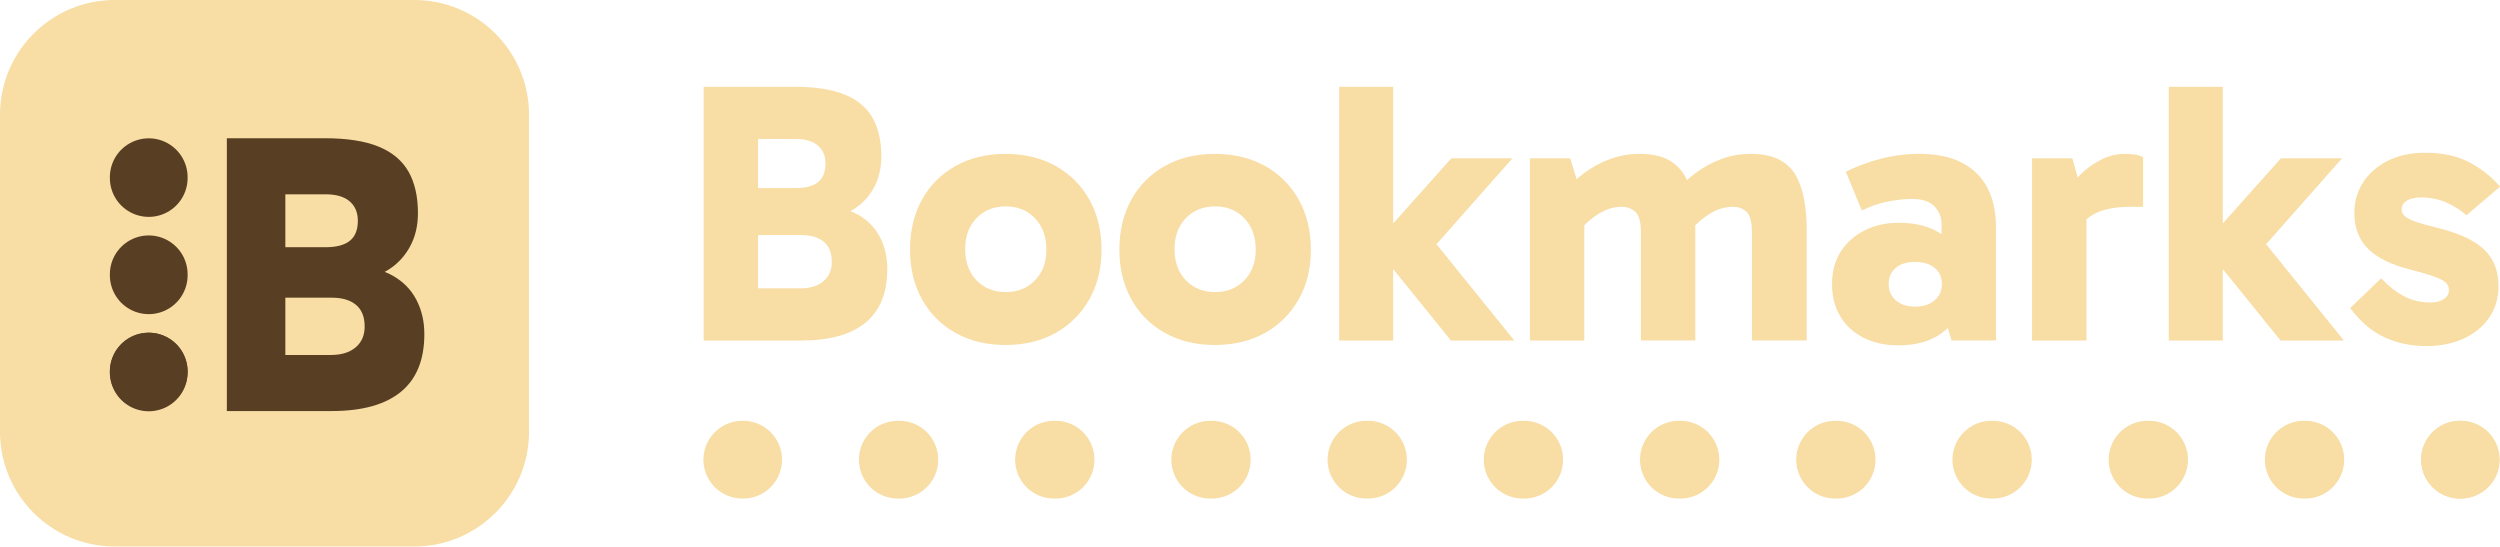
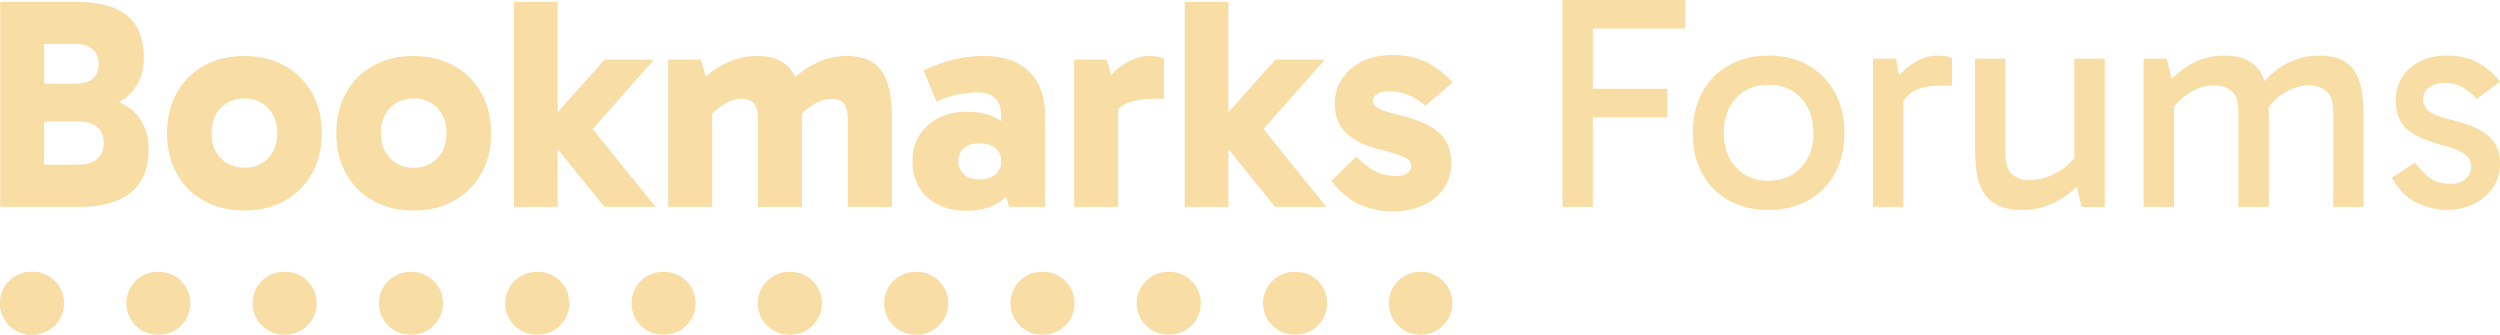
- <svg xmlns="http://www.w3.org/2000/svg" id="Capa_1" data-name="Capa 1" viewBox="0 0 1543.52 337.41">
+ <svg xmlns="http://www.w3.org/2000/svg" id="Capa_2" viewBox="0 0 1909.09 255.56">
  <defs>
    <style>
-       .cls-1, .cls-2, .cls-3, .cls-4 {
+       .cls-1 {
+         stroke-dasharray: 0 0 0 0 .95 95.5;
+       }
+ 
+       .cls-1, .cls-2 {
        fill: none;
+         stroke: #f8dda4;
        stroke-linecap: round;
        stroke-miterlimit: 10;
        stroke-width: 48px;
      }

-       .cls-1, .cls-3 {
-         stroke: #583e23;
-       }
- 
-       .cls-5 {
+       .cls-3 {
        fill: #f8dda4;
-       }
- 
-       .cls-2 {
-         stroke-dasharray: 0 0 0 0 0 0 0 0 0 0 .95 95.5;
-       }
- 
-       .cls-2, .cls-4 {
-         stroke: #f8dda4;
-       }
- 
-       .cls-6 {
-         fill: #583e23;
-       }
- 
-       .cls-3 {
-         stroke-dasharray: 0 0 0 0 .59 59.46 0 0;
      }
    </style>
  </defs>
-   <rect class="cls-5" x="0" y="0" width="326.62" height="337.41" rx="70.87" ry="70.87" />
-   <path class="cls-6" d="M140.06,253.79V85.35h60.35c13.85,0,24.98,1.73,33.39,5.19,8.41,3.46,14.55,8.62,18.43,15.46,3.87,6.84,5.81,15.38,5.81,25.6,0,8.08-1.77,15.21-5.32,21.39-3.55,6.18-8.37,11.01-14.47,14.47-6.1,3.46-13.03,5.19-20.78,5.19l.74-7.91c9.73,0,17.81,1.82,24.24,5.44,6.43,3.63,11.29,8.58,14.59,14.84,3.3,6.27,4.95,13.36,4.95,21.27,0,15.83-4.82,27.7-14.47,35.62-9.65,7.91-23.87,11.87-42.66,11.87h-64.8Zm36.11-149.88V233.51l-12.86-14.35h41.06c6.43,0,11.5-1.56,15.21-4.7,3.71-3.13,5.56-7.42,5.56-12.86,0-5.94-1.77-10.39-5.32-13.36-3.55-2.97-8.53-4.45-14.96-4.45h-41.55v-31.16h37.84c6.59,0,11.54-1.32,14.84-3.96,3.3-2.64,4.95-6.76,4.95-12.37,0-5.11-1.69-9.11-5.07-12-3.38-2.88-8.29-4.33-14.72-4.33h-36.85l11.87-16.08Z" />
-   <g>
-     <line class="cls-1" x1="91.83" y1="109.4" x2="91.83" y2="109.9" />
-     <line class="cls-3" x1="91.83" y1="169.36" x2="91.83" y2="229.42" />
-     <line class="cls-1" x1="91.83" y1="229.42" x2="91.83" y2="229.92" />
-   </g>
-   <g>
-     <path class="cls-5" d="M434.44,210.23V53.6h56.12c12.88,0,23.23,1.61,31.05,4.83,7.82,3.22,13.53,8.01,17.13,14.38,3.6,6.36,5.4,14.3,5.4,23.8,0,7.51-1.65,14.15-4.94,19.9-3.3,5.75-7.78,10.23-13.46,13.46-5.67,3.22-12.11,4.83-19.32,4.83l.69-7.36c9.05,0,16.56,1.69,22.54,5.06,5.98,3.38,10.5,7.97,13.57,13.8s4.6,12.42,4.6,19.78c0,14.72-4.48,25.76-13.46,33.12-8.97,7.36-22.19,11.04-39.67,11.04h-60.25Zm33.58-139.39v120.52l-11.96-13.34h38.18c5.98,0,10.69-1.46,14.15-4.37,3.45-2.91,5.17-6.9,5.17-11.96,0-5.52-1.65-9.66-4.94-12.42-3.3-2.76-7.94-4.14-13.92-4.14h-38.64v-28.98h35.19c6.13,0,10.73-1.23,13.8-3.68s4.6-6.29,4.6-11.5c0-4.75-1.57-8.47-4.71-11.15-3.14-2.68-7.71-4.03-13.69-4.03h-34.27s11.04-14.95,11.04-14.95Z" />
-     <path class="cls-5" d="M620.74,212.99c-11.65,0-21.93-2.49-30.82-7.47-8.89-4.98-15.79-11.92-20.7-20.81s-7.36-19.09-7.36-30.59,2.45-21.93,7.36-30.82,11.81-15.83,20.7-20.81c8.89-4.98,19.17-7.48,30.82-7.48s22.16,2.49,31.05,7.48c8.89,4.98,15.83,11.92,20.81,20.81s7.48,19.17,7.48,30.82-2.49,21.7-7.48,30.59c-4.98,8.89-11.92,15.83-20.81,20.81s-19.24,7.47-31.05,7.47Zm.23-32.66c7.36,0,13.38-2.42,18.06-7.25s7.02-11.15,7.02-18.98-2.34-14.41-7.02-19.32c-4.68-4.91-10.69-7.36-18.06-7.36s-13.38,2.42-18.05,7.24c-4.68,4.83-7.02,11.23-7.02,19.21s2.34,14.38,7.02,19.21c4.68,4.83,10.69,7.25,18.05,7.25Z" />
-     <path class="cls-5" d="M750,212.99c-11.65,0-21.93-2.49-30.82-7.47s-15.79-11.92-20.7-20.81-7.36-19.09-7.36-30.59,2.45-21.93,7.36-30.82c4.91-8.89,11.81-15.83,20.7-20.81,8.89-4.98,19.17-7.48,30.82-7.48s22.16,2.49,31.05,7.48c8.89,4.98,15.83,11.92,20.81,20.81s7.48,19.17,7.48,30.82-2.49,21.7-7.48,30.59c-4.98,8.89-11.92,15.83-20.81,20.81-8.89,4.98-19.24,7.47-31.05,7.47Zm.23-32.66c7.36,0,13.38-2.42,18.06-7.25s7.02-11.15,7.02-18.98-2.34-14.41-7.02-19.32-10.69-7.36-18.06-7.36-13.38,2.42-18.05,7.24c-4.68,4.83-7.02,11.23-7.02,19.21s2.34,14.38,7.02,19.21,10.69,7.25,18.05,7.25Z" />
-     <path class="cls-5" d="M826.82,53.6h33.35V210.23h-33.35V53.6Zm23.23,100.05v-4.37l46-51.52h37.72l-51.06,57.73-.92-11.04,53.13,65.78h-39.1l-45.77-56.58Z" />
-     <path class="cls-5" d="M944.58,210.23V97.76h24.84l6.9,22.31-11.5-.92c3.83-4.45,8.2-8.51,13.11-12.19,4.91-3.68,10.27-6.59,16.1-8.74,5.83-2.15,11.88-3.22,18.17-3.22,7.51,0,13.53,1.27,18.05,3.79,4.52,2.53,7.97,6.02,10.35,10.46,2.38,4.45,3.99,9.47,4.83,15.07s1.27,11.38,1.27,17.36v68.54h-33.58v-66.69c0-6.44-1.15-10.69-3.45-12.76s-5.14-3.1-8.51-3.1c-4.75,0-9.43,1.42-14.03,4.25-4.6,2.84-8.74,6.48-12.42,10.92l-5.98-17.02h9.43v84.41h-33.58Zm137.08,0v-66.7c0-6.44-1.11-10.69-3.33-12.76-2.22-2.07-5.02-3.1-8.4-3.1-4.91,0-9.66,1.42-14.26,4.25-4.6,2.84-8.74,6.48-12.42,10.92l-9.89-23.69c3.99-4.45,8.43-8.51,13.34-12.19,4.91-3.68,10.23-6.59,15.98-8.74s11.77-3.22,18.06-3.22c7.51,0,13.57,1.27,18.17,3.79,4.6,2.53,8.05,6.02,10.35,10.46,2.3,4.45,3.91,9.47,4.83,15.07,.92,5.6,1.38,11.38,1.38,17.36v68.54h-33.81Z" />
-     <path class="cls-5" d="M1172.05,213.22c-8.13,0-15.29-1.57-21.5-4.72-6.21-3.14-11-7.55-14.38-13.23-3.37-5.67-5.06-12.27-5.06-19.78,0-7.97,1.84-14.76,5.52-20.35,3.68-5.6,8.62-9.93,14.83-13s13.15-4.6,20.81-4.6c11.19,0,20.24,2.53,27.14,7.59s11.5,12.34,13.8,21.85l-14.49-2.53v-26.22c0-4.14-1.46-7.74-4.37-10.81s-7.59-4.6-14.03-4.6c-4.14,0-8.89,.5-14.26,1.5s-10.89,2.88-16.56,5.63l-9.89-23.92c6.75-3.37,13.99-6.06,21.74-8.05,7.74-1.99,15.68-2.99,23.8-2.99,10.43,0,19.17,1.84,26.22,5.52s12.3,8.89,15.76,15.64c3.45,6.75,5.17,14.57,5.17,23.46v70.61h-27.37l-6.67-21.85,14.95-4.6c-2.45,9.2-7.13,16.41-14.03,21.62s-15.95,7.82-27.14,7.82h.01Zm10.35-23.91c5.06,0,9.08-1.3,12.07-3.91s4.49-5.9,4.49-9.89c0-4.29-1.5-7.67-4.49-10.12-2.99-2.45-7.01-3.68-12.07-3.68s-9.05,1.23-11.96,3.68c-2.91,2.45-4.37,5.83-4.37,10.12,0,3.99,1.46,7.28,4.37,9.89s6.9,3.91,11.96,3.91Z" />
-     <path class="cls-5" d="M1279.46,97.76l8.74,31.05v81.42h-33.58V97.76h24.84Zm1.38,49.68l-5.75-2.53v-25.99l2.07-2.76c1.84-2.61,4.49-5.6,7.93-8.97,3.45-3.37,7.51-6.25,12.19-8.62,4.68-2.38,9.47-3.56,14.38-3.56,2.45,0,4.68,.15,6.67,.46,1.99,.31,3.6,.84,4.83,1.61v30.59h-7.59c-9.81,0-17.52,1.57-23.12,4.71s-9.47,8.17-11.62,15.06h.01Z" />
-     <path class="cls-5" d="M1339.03,53.6h33.35V210.23h-33.35V53.6Zm23.23,100.05v-4.37l46-51.52h37.72l-51.06,57.73-.92-11.04,53.13,65.78h-39.1l-45.77-56.58Z" />
-     <path class="cls-5" d="M1497.96,213.68c-9.05,0-17.52-1.76-25.42-5.29s-15.06-9.58-21.5-18.17l19.09-18.4c5.21,5.37,10.2,9.2,14.95,11.5,4.75,2.3,9.97,3.45,15.64,3.45,3.37,0,6.1-.73,8.17-2.19,2.07-1.46,3.11-3.26,3.11-5.4,0-1.84-.61-3.37-1.84-4.6-1.23-1.23-3.53-2.45-6.9-3.68s-8.28-2.68-14.72-4.37c-11.81-2.91-20.58-7.17-26.33-12.76-5.75-5.6-8.62-13.07-8.62-22.43,0-6.75,1.76-12.92,5.29-18.51,3.53-5.6,8.58-10.08,15.18-13.46,6.59-3.37,14.41-5.06,23.46-5.06,10.73,0,19.86,2.03,27.37,6.09s13.72,9.01,18.63,14.83l-20.7,17.71c-3.37-3.07-7.44-5.67-12.19-7.82s-10.12-3.22-16.1-3.22c-3.22,0-5.98,.61-8.28,1.84-2.3,1.23-3.45,3.07-3.45,5.52,0,2.3,1.38,4.22,4.14,5.75s8.28,3.3,16.56,5.29c13.95,3.37,23.96,7.9,30.01,13.57,6.06,5.67,9.08,13.26,9.08,22.77,0,7.36-1.92,13.84-5.75,19.44s-9.12,9.93-15.87,13-14.41,4.6-23,4.6h-.01Z" />
-   </g>
-   <g>
-     <line class="cls-4" x1="458.31" y1="283.81" x2="458.81" y2="283.81" />
-     <line class="cls-2" x1="554.31" y1="283.81" x2="1518.84" y2="283.81" />
-     <line class="cls-4" x1="1518.84" y1="283.81" x2="1519.34" y2="283.81" />
+   <g id="Capa_1-2" data-name="Capa_1">
+     <g>
+       <path class="cls-3" d="M.13,157.98V1.35h56.12c12.88,0,23.23,1.61,31.05,4.83,7.82,3.22,13.53,8.01,17.13,14.38,3.6,6.36,5.4,14.3,5.4,23.8,0,7.51-1.65,14.15-4.94,19.9-3.3,5.75-7.78,10.23-13.46,13.46-5.67,3.22-12.11,4.83-19.32,4.83l.69-7.36c9.05,0,16.56,1.69,22.54,5.06,5.98,3.38,10.5,7.97,13.57,13.8s4.6,12.42,4.6,19.78c0,14.72-4.48,25.76-13.46,33.12-8.97,7.36-22.19,11.04-39.67,11.04H.13ZM33.71,18.6v120.52l-11.96-13.34h38.18c5.98,0,10.69-1.46,14.15-4.37,3.45-2.91,5.17-6.9,5.17-11.96,0-5.52-1.65-9.66-4.94-12.42-3.3-2.76-7.94-4.14-13.92-4.14H21.75v-28.98h35.19c6.13,0,10.73-1.23,13.8-3.68s4.6-6.29,4.6-11.5c0-4.75-1.57-8.47-4.71-11.15-3.14-2.68-7.71-4.03-13.69-4.03H22.67l11.04-14.95Z" />
+       <path class="cls-3" d="M186.43,160.74c-11.65,0-21.93-2.49-30.82-7.47-8.89-4.98-15.79-11.92-20.7-20.81s-7.36-19.09-7.36-30.59,2.45-21.93,7.36-30.82,11.81-15.83,20.7-20.81c8.89-4.98,19.17-7.48,30.82-7.48s22.16,2.49,31.05,7.48c8.89,4.98,15.83,11.92,20.81,20.81s7.48,19.17,7.48,30.82-2.49,21.7-7.48,30.59c-4.98,8.89-11.92,15.83-20.81,20.81s-19.24,7.47-31.05,7.47ZM186.66,128.08c7.36,0,13.38-2.42,18.06-7.25s7.02-11.15,7.02-18.98-2.34-14.41-7.02-19.32c-4.68-4.91-10.69-7.36-18.06-7.36s-13.38,2.42-18.05,7.24c-4.68,4.83-7.02,11.23-7.02,19.21s2.34,14.38,7.02,19.21c4.68,4.83,10.69,7.25,18.05,7.25Z" />
+       <path class="cls-3" d="M315.69,160.74c-11.65,0-21.93-2.49-30.82-7.47s-15.79-11.92-20.7-20.81-7.36-19.09-7.36-30.59,2.45-21.93,7.36-30.82c4.91-8.89,11.81-15.83,20.7-20.81,8.89-4.98,19.17-7.48,30.82-7.48s22.16,2.49,31.05,7.48c8.89,4.98,15.83,11.92,20.81,20.81s7.48,19.17,7.48,30.82-2.49,21.7-7.48,30.59c-4.98,8.89-11.92,15.83-20.81,20.81-8.89,4.98-19.24,7.47-31.05,7.47ZM315.92,128.08c7.36,0,13.38-2.42,18.06-7.25s7.02-11.15,7.02-18.98-2.34-14.41-7.02-19.32-10.69-7.36-18.06-7.36-13.38,2.42-18.05,7.24c-4.68,4.83-7.02,11.23-7.02,19.21s2.34,14.38,7.02,19.21,10.69,7.25,18.05,7.25Z" />
+       <path class="cls-3" d="M392.51,1.35h33.35v156.63h-33.35V1.35ZM415.74,101.4v-4.37l46-51.52h37.72l-51.06,57.73-.92-11.04,53.13,65.78h-39.1l-45.77-56.58Z" />
+       <path class="cls-3" d="M510.27,157.98V45.51h24.84l6.9,22.31-11.5-.92c3.83-4.45,8.2-8.51,13.11-12.19,4.91-3.68,10.27-6.59,16.1-8.74,5.83-2.15,11.88-3.22,18.17-3.22,7.51,0,13.53,1.27,18.05,3.79,4.52,2.53,7.97,6.02,10.35,10.46,2.38,4.45,3.99,9.47,4.83,15.07s1.27,11.38,1.27,17.36v68.54h-33.58v-66.69c0-6.44-1.15-10.69-3.45-12.76-2.3-2.07-5.14-3.1-8.51-3.1-4.75,0-9.43,1.42-14.03,4.25-4.6,2.84-8.74,6.48-12.42,10.92l-5.98-17.02h9.43v84.41h-33.58,0ZM647.35,157.98v-66.7c0-6.44-1.11-10.69-3.33-12.76-2.22-2.07-5.02-3.1-8.4-3.1-4.91,0-9.66,1.42-14.26,4.25-4.6,2.84-8.74,6.48-12.42,10.92l-9.89-23.69c3.99-4.45,8.43-8.51,13.34-12.19,4.91-3.68,10.23-6.59,15.98-8.74s11.77-3.22,18.06-3.22c7.51,0,13.57,1.27,18.17,3.79,4.6,2.53,8.05,6.02,10.35,10.46,2.3,4.45,3.91,9.47,4.83,15.07.92,5.6,1.38,11.38,1.38,17.36v68.54h-33.81,0Z" />
+       <path class="cls-3" d="M737.74,160.97c-8.13,0-15.29-1.57-21.5-4.72-6.21-3.14-11-7.55-14.38-13.23-3.37-5.67-5.06-12.27-5.06-19.78,0-7.97,1.84-14.76,5.52-20.35,3.68-5.6,8.62-9.93,14.83-13s13.15-4.6,20.81-4.6c11.19,0,20.24,2.53,27.14,7.59,6.9,5.06,11.5,12.34,13.8,21.85l-14.49-2.53v-26.22c0-4.14-1.46-7.74-4.37-10.81s-7.59-4.6-14.03-4.6c-4.14,0-8.89.5-14.26,1.5s-10.89,2.88-16.56,5.63l-9.89-23.92c6.75-3.37,13.99-6.06,21.74-8.05,7.74-1.99,15.68-2.99,23.8-2.99,10.43,0,19.17,1.84,26.22,5.52s12.3,8.89,15.76,15.64c3.45,6.75,5.17,14.57,5.17,23.46v70.61h-27.37l-6.67-21.85,14.95-4.6c-2.45,9.2-7.13,16.41-14.03,21.62s-15.95,7.82-27.14,7.82h.01ZM748.09,137.05c5.06,0,9.08-1.3,12.07-3.91,2.99-2.61,4.49-5.9,4.49-9.89,0-4.29-1.5-7.67-4.49-10.12-2.99-2.45-7.01-3.68-12.07-3.68s-9.05,1.23-11.96,3.68c-2.91,2.45-4.37,5.83-4.37,10.12,0,3.99,1.46,7.28,4.37,9.89,2.91,2.61,6.9,3.91,11.96,3.91Z" />
+       <path class="cls-3" d="M845.15,45.51l8.74,31.05v81.42h-33.58V45.51h24.84ZM846.53,95.19l-5.75-2.53v-25.99l2.07-2.76c1.84-2.61,4.49-5.6,7.93-8.97,3.45-3.37,7.51-6.25,12.19-8.62,4.68-2.38,9.47-3.56,14.38-3.56,2.45,0,4.68.15,6.67.46,1.99.31,3.6.84,4.83,1.61v30.59h-7.59c-9.81,0-17.52,1.57-23.12,4.71-5.6,3.14-9.47,8.17-11.62,15.06h.01Z" />
+       <path class="cls-3" d="M904.72,1.35h33.35v156.63h-33.35V1.35ZM927.95,101.4v-4.37l46-51.52h37.72l-51.06,57.73-.92-11.04,53.13,65.78h-39.1l-45.77-56.58Z" />
+       <path class="cls-3" d="M1063.65,161.43c-9.05,0-17.52-1.76-25.42-5.29s-15.06-9.58-21.5-18.17l19.09-18.4c5.21,5.37,10.2,9.2,14.95,11.5,4.75,2.3,9.97,3.45,15.64,3.45,3.37,0,6.1-.73,8.17-2.19,2.07-1.46,3.11-3.26,3.11-5.4,0-1.84-.61-3.37-1.84-4.6-1.23-1.23-3.53-2.45-6.9-3.68-3.37-1.23-8.28-2.68-14.72-4.37-11.81-2.91-20.58-7.17-26.33-12.76-5.75-5.6-8.62-13.07-8.62-22.43,0-6.75,1.76-12.92,5.29-18.51,3.53-5.6,8.58-10.08,15.18-13.46,6.59-3.37,14.41-5.06,23.46-5.06,10.73,0,19.86,2.03,27.37,6.09,7.51,4.06,13.72,9.01,18.63,14.83l-20.7,17.71c-3.37-3.07-7.44-5.67-12.19-7.82s-10.12-3.22-16.1-3.22c-3.22,0-5.98.61-8.28,1.84-2.3,1.23-3.45,3.07-3.45,5.52,0,2.3,1.38,4.22,4.14,5.75,2.76,1.53,8.28,3.3,16.56,5.29,13.95,3.37,23.96,7.9,30.01,13.57,6.06,5.67,9.08,13.26,9.08,22.77,0,7.36-1.92,13.84-5.75,19.44-3.83,5.6-9.12,9.93-15.87,13s-14.41,4.6-23,4.6h-.01Z" />
+     </g>
+     <g>
+       <line class="cls-2" x1="24" y1="231.56" x2="24.5" y2="231.56" />
+       <line class="cls-1" x1="24" y1="231.56" x2="1084.53" y2="231.56" />
+       <line class="cls-2" x1="1084.53" y1="231.56" x2="1085.03" y2="231.56" />
+     </g>
+     <g>
+       <path class="cls-3" d="M1216.34,157.99h-23.2V0h93.73v21.81h-75.86l5.34-7.42v143.61ZM1211.7,89.55v-21.81h61.48v21.81h-61.48Z" />
+       <path class="cls-3" d="M1350.43,160.31c-11.45,0-21.54-2.44-30.28-7.31-8.74-4.87-15.51-11.72-20.3-20.53-4.79-8.82-7.19-19.1-7.19-30.86s2.4-22.27,7.19-31.09c4.79-8.82,11.56-15.7,20.3-20.65,8.74-4.95,18.83-7.42,30.28-7.42s21.73,2.48,30.39,7.42c8.66,4.95,15.43,11.83,20.3,20.65s7.31,19.18,7.31,31.09-2.44,22.04-7.31,30.86-11.64,15.66-20.3,20.53c-8.66,4.87-18.79,7.31-30.39,7.31ZM1350.43,138.04c10.36,0,18.68-3.36,24.94-10.09s9.4-15.5,9.4-26.33-3.13-19.87-9.4-26.68c-6.26-6.8-14.58-10.21-24.94-10.21s-18.44,3.36-24.71,10.09c-6.26,6.73-9.4,15.58-9.4,26.56s3.13,19.84,9.4,26.56c6.26,6.73,14.5,10.09,24.71,10.09Z" />
+       <path class="cls-3" d="M1447.87,44.78l5.57,30.62v82.59h-23.2V44.78h17.63ZM1449.96,84.91l-5.57-2.55v-16.94l2.09-2.55c1.54-2.78,3.98-5.76,7.31-8.93,3.32-3.17,7.23-5.88,11.72-8.12,4.48-2.24,9.05-3.36,13.69-3.36,2.32,0,4.52.16,6.61.46,2.09.31,3.67.85,4.76,1.62v20.88h-7.19c-10.52,0-18.18,1.59-22.97,4.76-4.8,3.17-8.28,8.08-10.44,14.73Z" />
+       <path class="cls-3" d="M1544.85,160.31c-8.51,0-15.24-1.36-20.18-4.06-4.95-2.7-8.58-6.34-10.9-10.9-2.32-4.56-3.83-9.7-4.52-15.43-.7-5.72-1.04-11.6-1.04-17.63V44.78h23.2v72.38c0,8.04,1.82,13.46,5.45,16.24,3.63,2.78,7.92,4.18,12.88,4.18s10.17-1,15.2-3.02c5.02-2.01,9.59-4.76,13.69-8.24,4.1-3.48,7.15-7.23,9.16-11.25v12.99h-3.71V44.78h23.2v113.22h-17.63l-4.87-19.95,5.8-.7c-4.02,4.8-8.51,8.93-13.46,12.41-4.95,3.48-10.13,6.11-15.54,7.89-5.42,1.78-10.98,2.67-16.7,2.67Z" />
+       <path class="cls-3" d="M1636.95,157.99V44.78h17.63l4.87,19.95-5.8.7c4.18-4.95,8.58-9.12,13.22-12.53,4.64-3.4,9.59-5.99,14.85-7.77,5.26-1.78,10.75-2.67,16.47-2.67,8.04,0,14.38,1.36,19.02,4.06,4.64,2.71,8.04,6.34,10.21,10.9,2.16,4.56,3.56,9.71,4.18,15.43.62,5.72.93,11.6.93,17.63v67.51h-23.2v-72.38c0-8.04-1.82-13.46-5.45-16.24-3.64-2.78-7.93-4.18-12.88-4.18-7.12,0-13.92,2.2-20.42,6.61s-11.22,9.71-14.15,15.89v-12.99h3.71v83.29h-23.2ZM1781.72,157.99v-72.38c0-8.04-1.82-13.46-5.45-16.24-3.64-2.78-7.93-4.18-12.88-4.18-7.12,0-13.92,2.2-20.42,6.61s-11.22,9.71-14.15,15.89l-2.78-22.27c4.18-4.95,8.58-9.12,13.22-12.53,4.64-3.4,9.59-5.99,14.85-7.77,5.26-1.78,10.75-2.67,16.47-2.67,8.04,0,14.38,1.36,19.02,4.06,4.64,2.71,8.04,6.34,10.21,10.9,2.16,4.56,3.56,9.71,4.18,15.43.62,5.72.93,11.6.93,17.63v67.51h-23.2Z" />
+       <path class="cls-3" d="M1868.72,160.31c-7.89,0-15.66-1.86-23.32-5.57-7.66-3.71-13.96-10.05-18.91-19.02l17.63-11.6c4.33,5.72,8.43,9.86,12.3,12.41,3.86,2.55,8.89,3.83,15.08,3.83,4.95,0,8.78-1.28,11.48-3.83,2.71-2.55,4.06-5.68,4.06-9.4,0-2.47-.66-4.64-1.97-6.5-1.32-1.86-3.6-3.6-6.84-5.22-3.25-1.62-7.89-3.21-13.92-4.76-11.14-2.94-19.72-6.8-25.75-11.6-6.03-4.79-9.05-12.37-9.05-22.74,0-6.18,1.54-11.83,4.64-16.94,3.09-5.1,7.58-9.2,13.46-12.3,5.88-3.09,12.84-4.64,20.88-4.64,9.59,0,17.78,1.97,24.59,5.92,6.8,3.94,12.14,8.62,16.01,14.04l-17.86,13.22c-2.17-2.78-5.34-5.53-9.51-8.24-4.18-2.7-9.44-4.06-15.78-4.06-3.87,0-7.42,1.08-10.67,3.25-3.25,2.17-4.87,5.18-4.87,9.05s1.51,7,4.52,9.4c3.02,2.4,8.54,4.52,16.59,6.38,13.61,3.25,23.28,7.46,29,12.64,5.72,5.18,8.58,12.03,8.58,20.53,0,7.42-1.9,13.8-5.68,19.14-3.79,5.34-8.74,9.44-14.85,12.3-6.11,2.86-12.72,4.29-19.84,4.29Z" />
+     </g>
  </g>
</svg>
